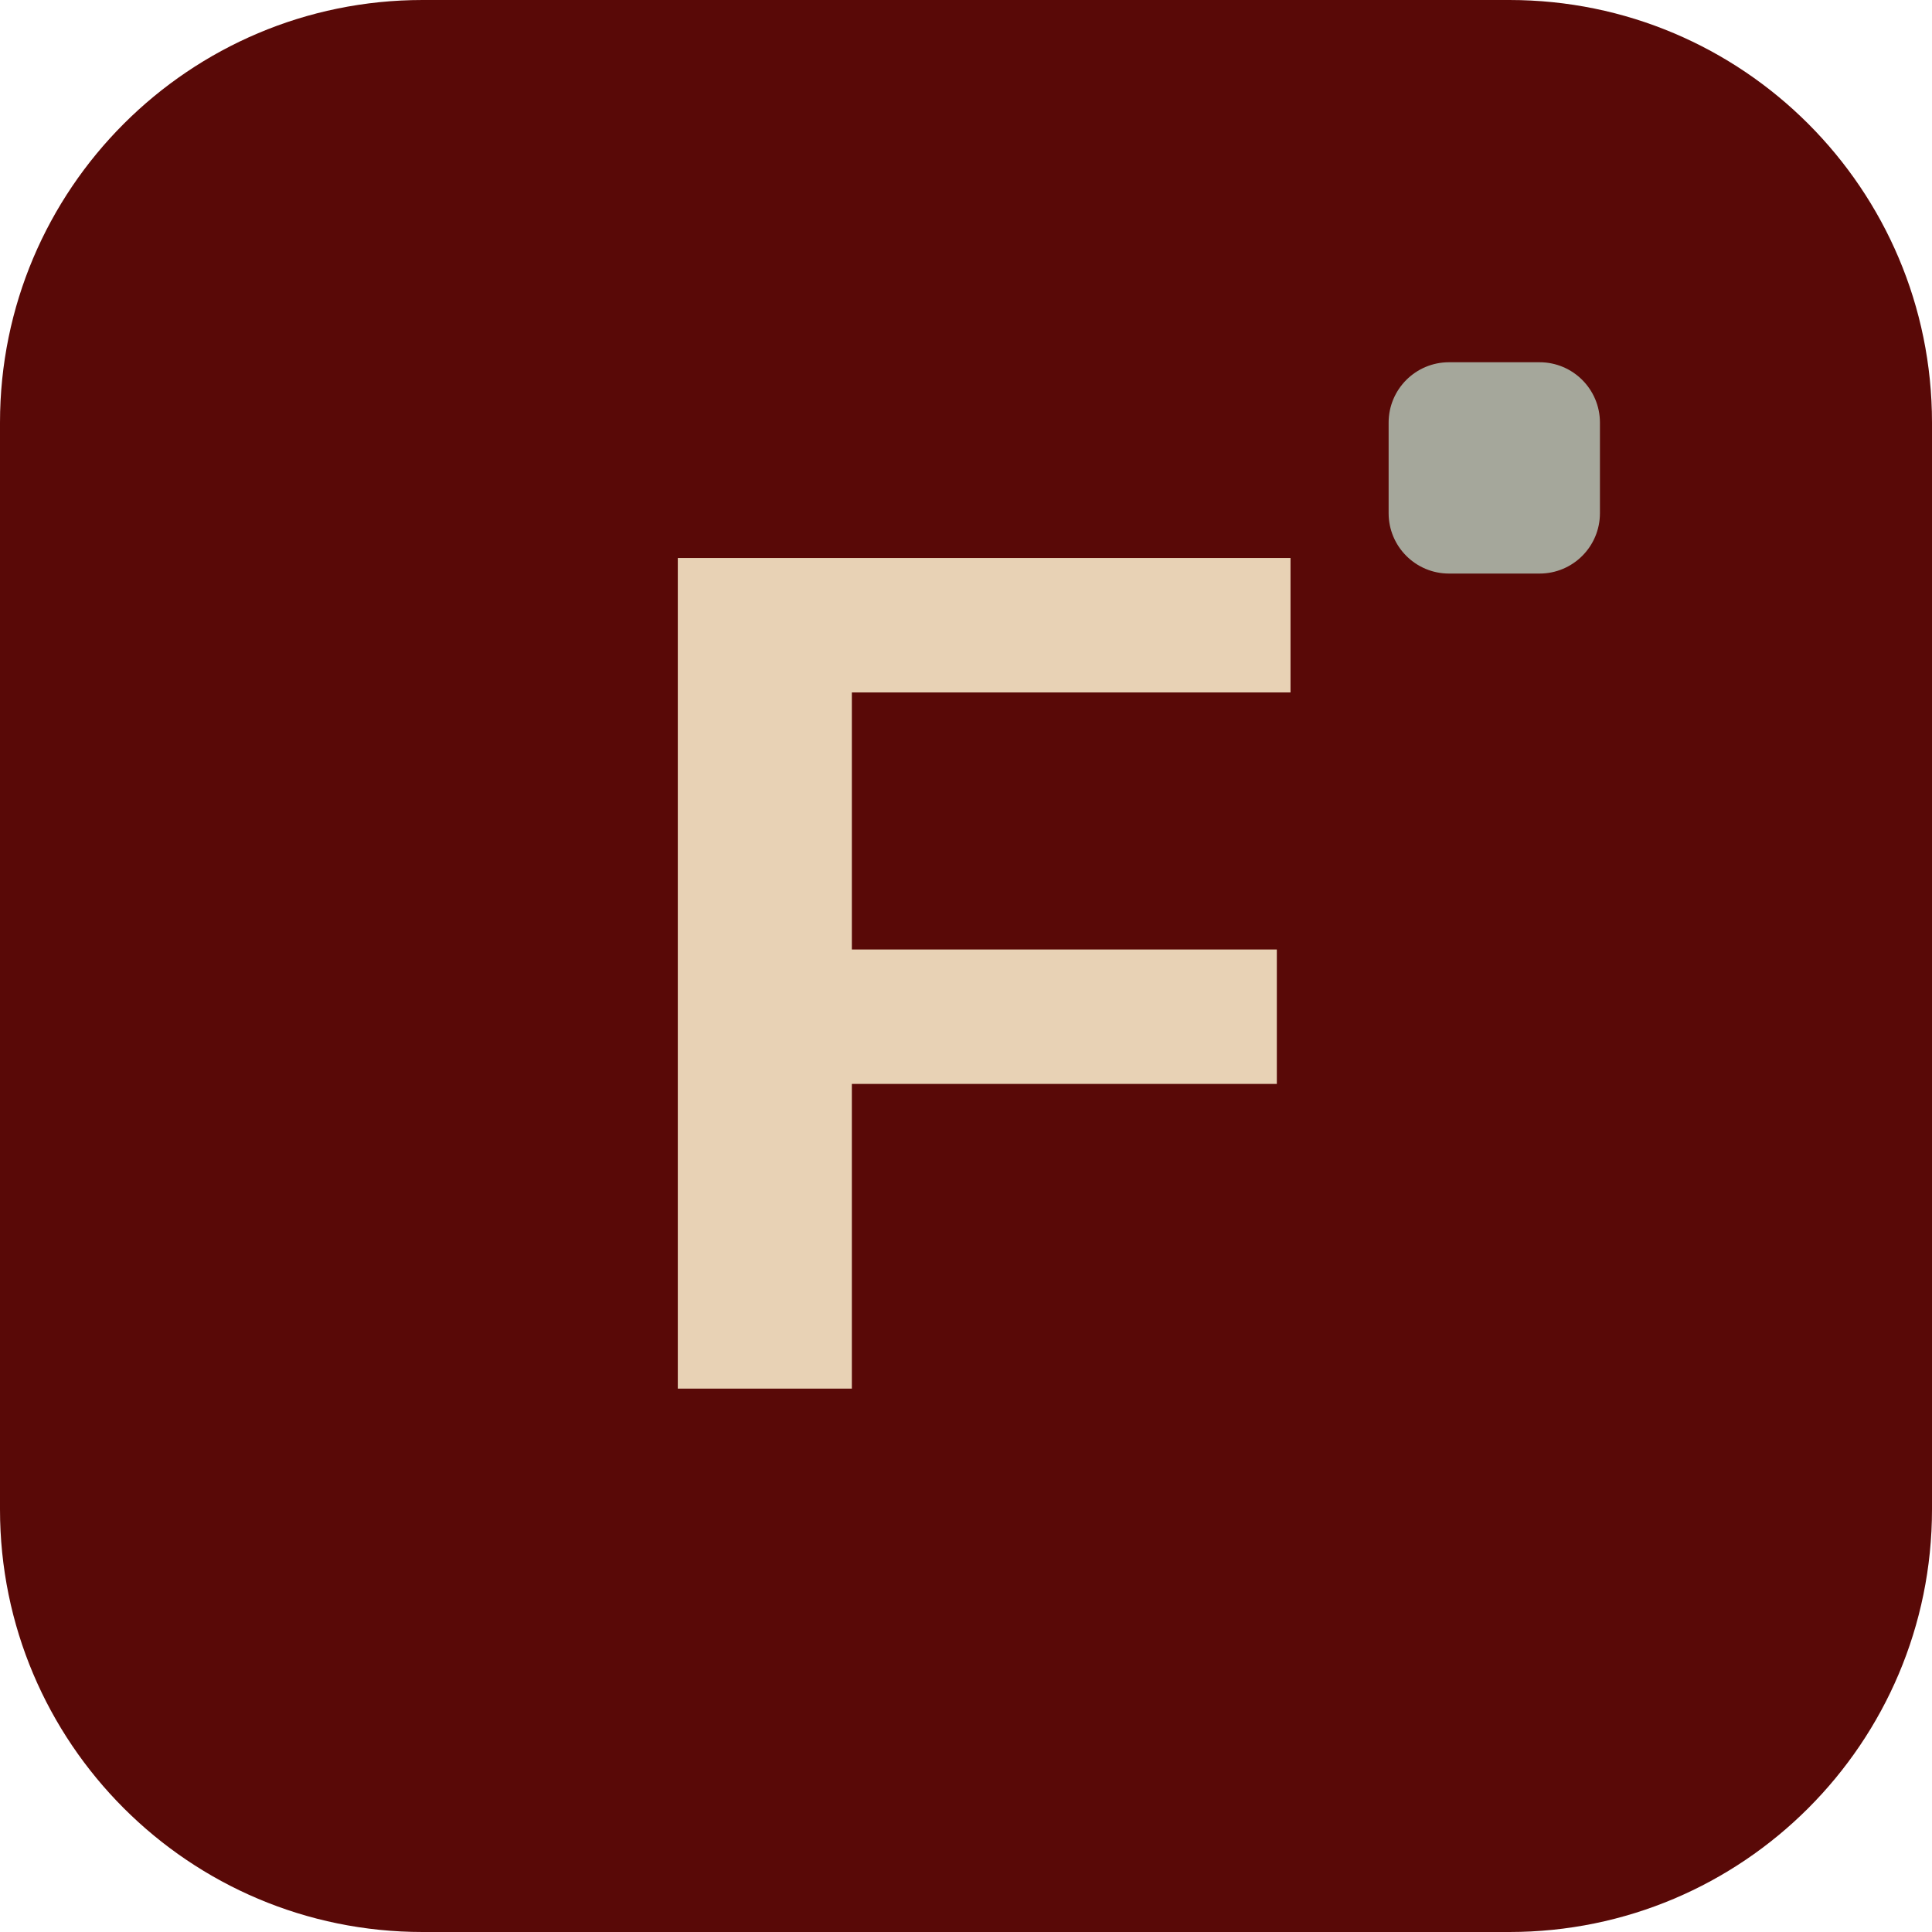
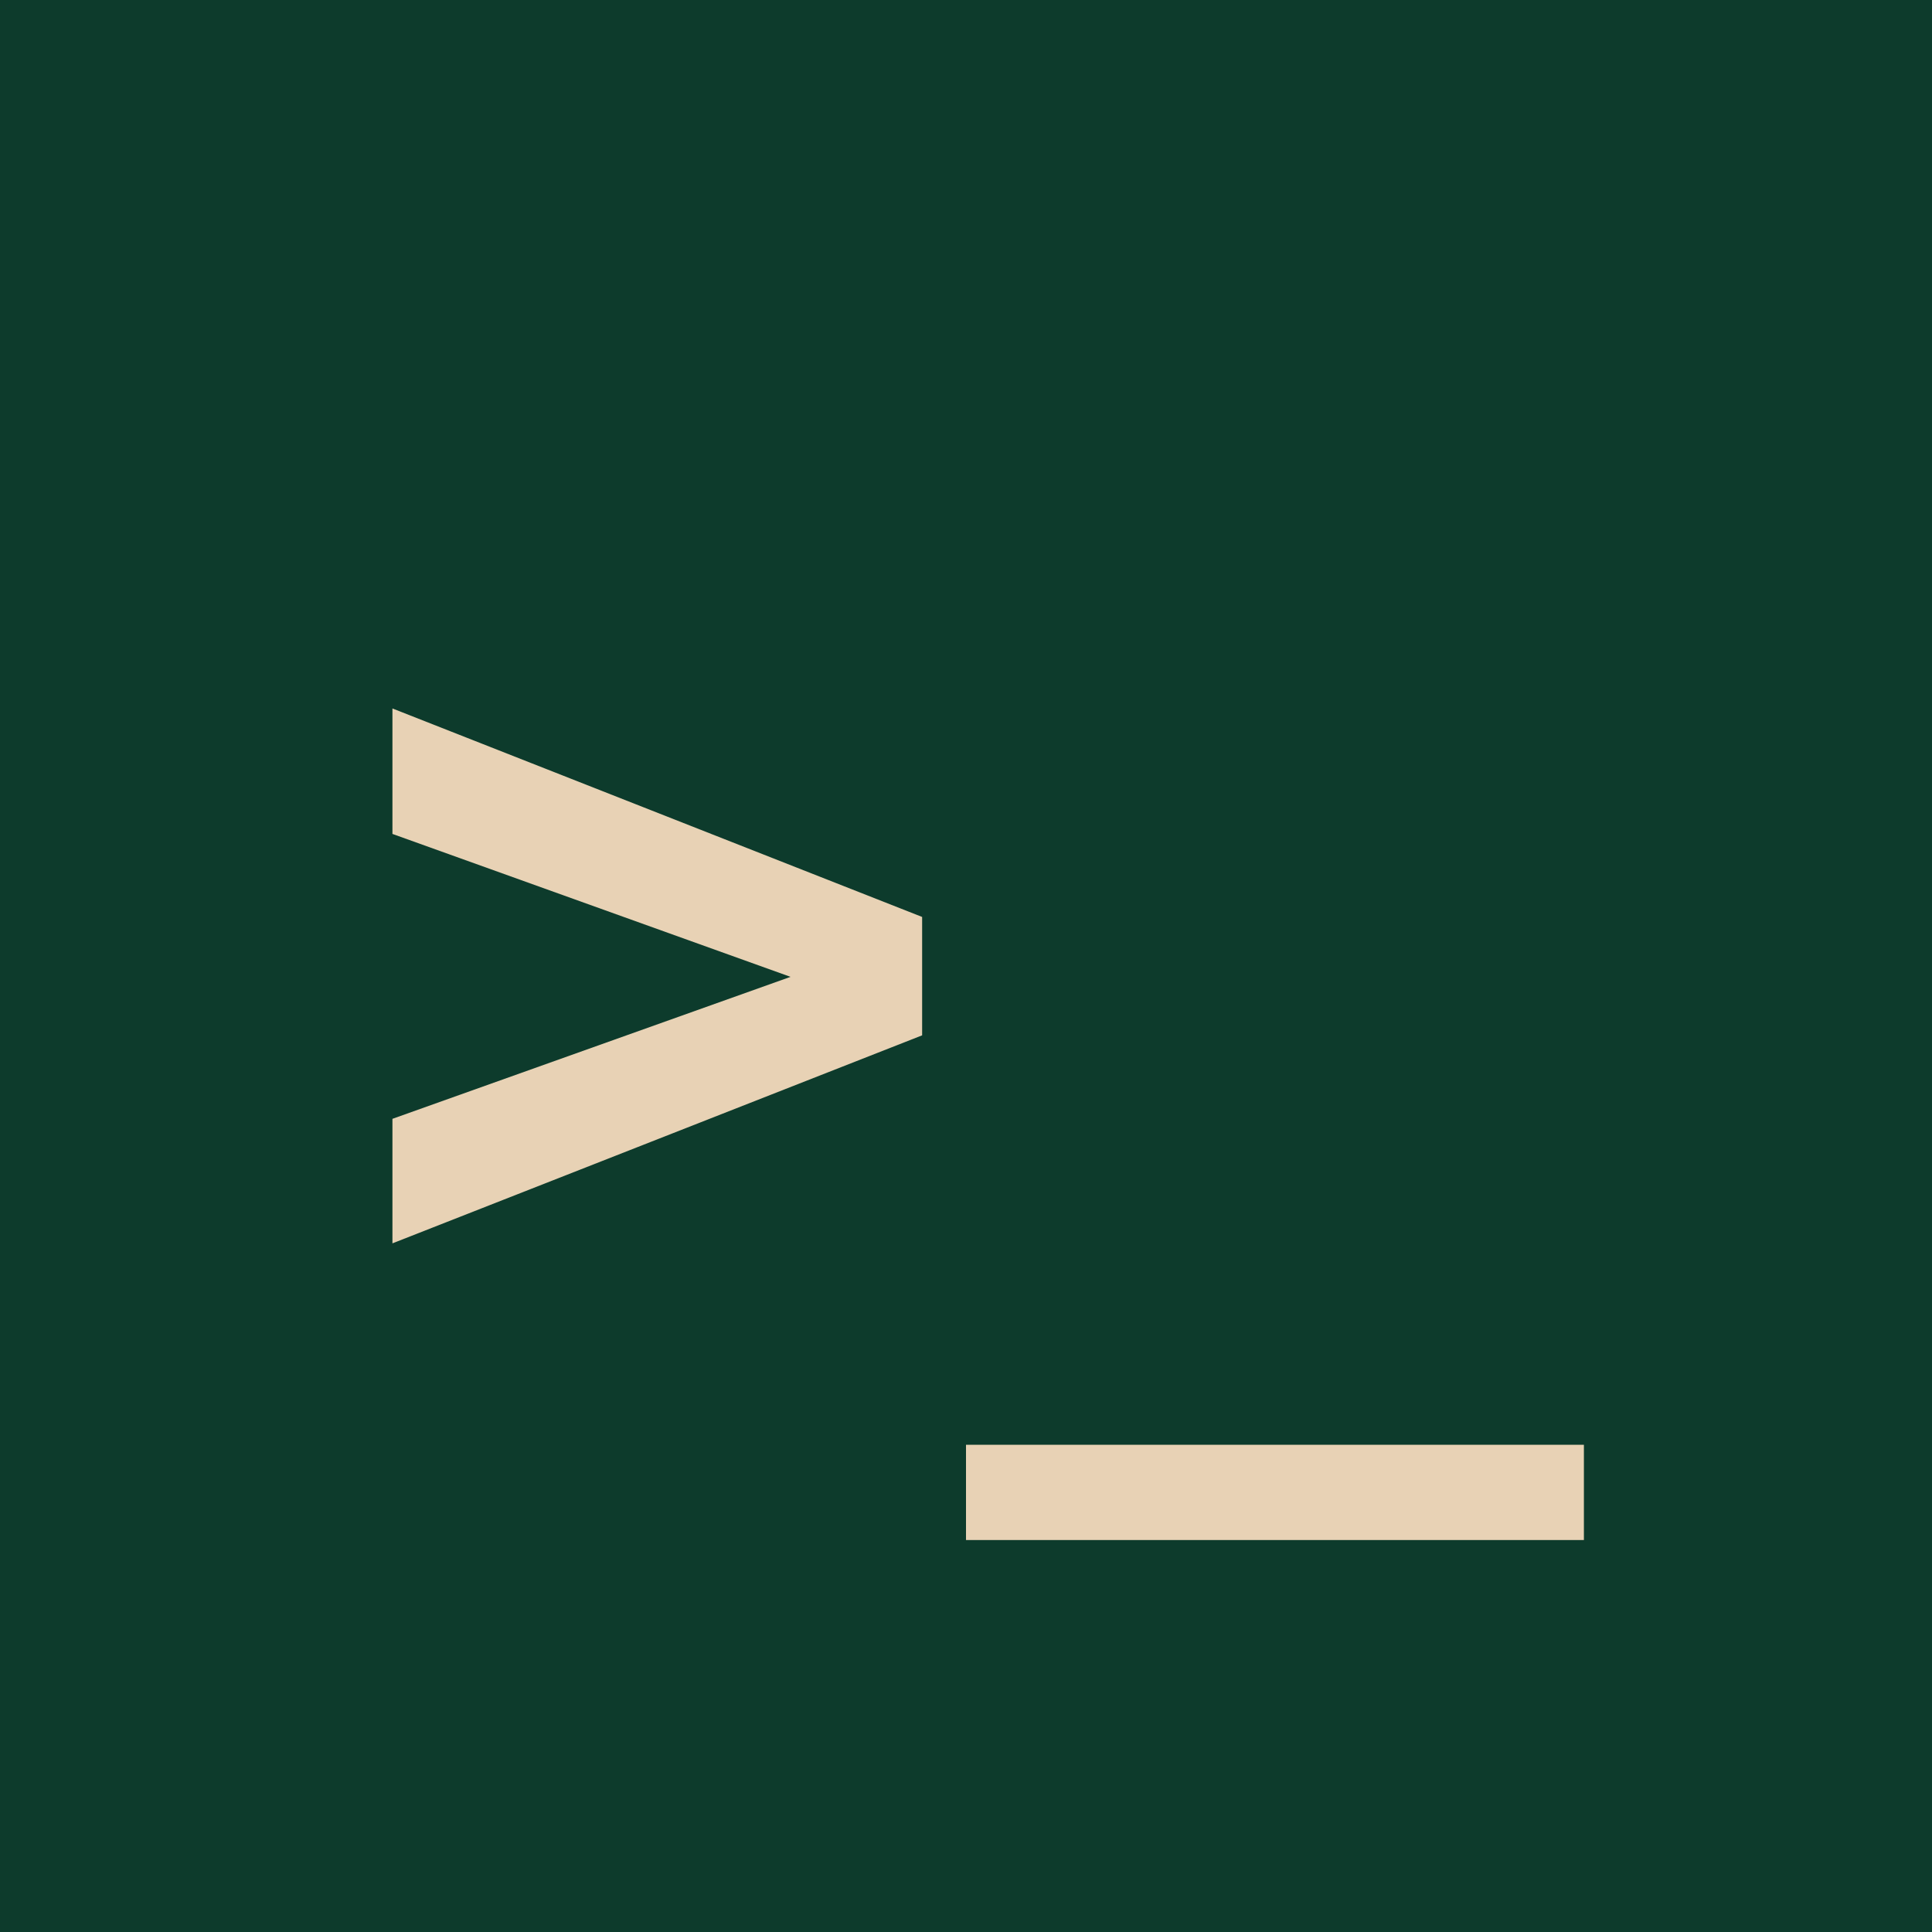
<svg xmlns="http://www.w3.org/2000/svg" viewBox="0 0 64 64">
-   <rect width="64" height="64" rx="14" fill="#590907" />
-   <text x="32" y="46" font-family="Archivo,Arial,sans-serif" font-weight="900" font-size="40" text-anchor="middle" fill="#E8D2B5">F</text>
-   <rect x="46" y="12" width="7" height="7" rx="2" fill="#A5A79B" />
+   <rect width="64" height="64" fill="#0D3B2C" />
+   <text x="32" y="43" font-family="JetBrains Mono,ui-monospace,monospace" font-weight="800" font-size="34" text-anchor="middle" fill="#E8D2B5">&gt;_</text>
</svg>
